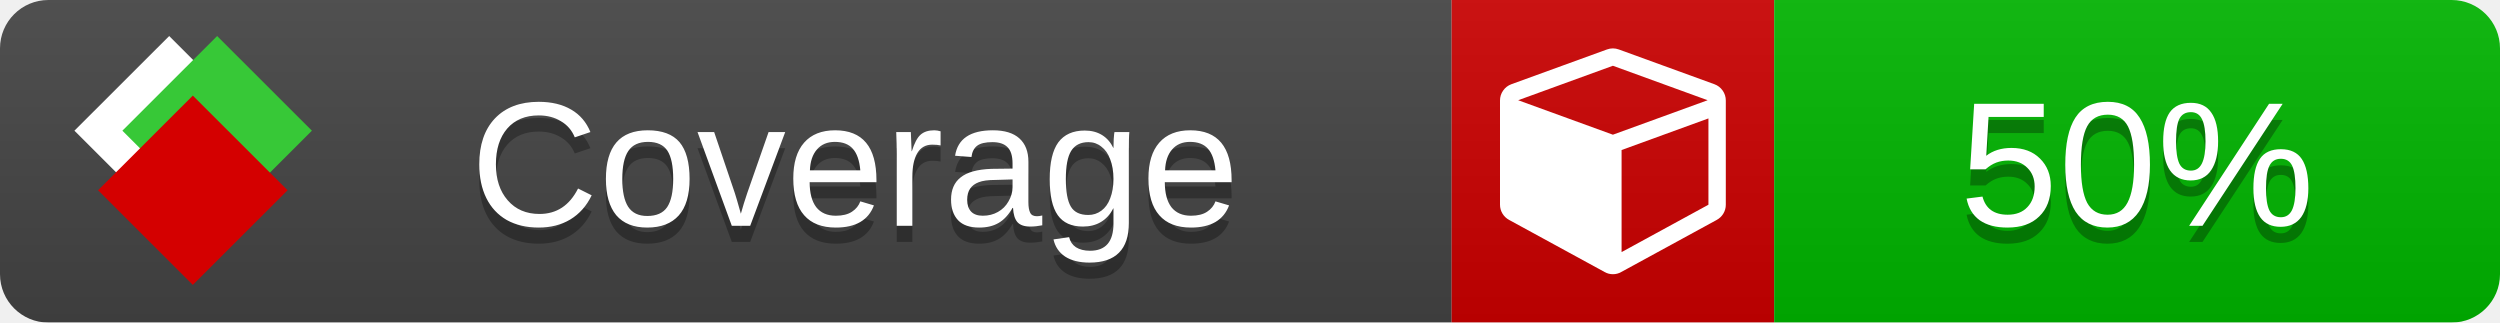
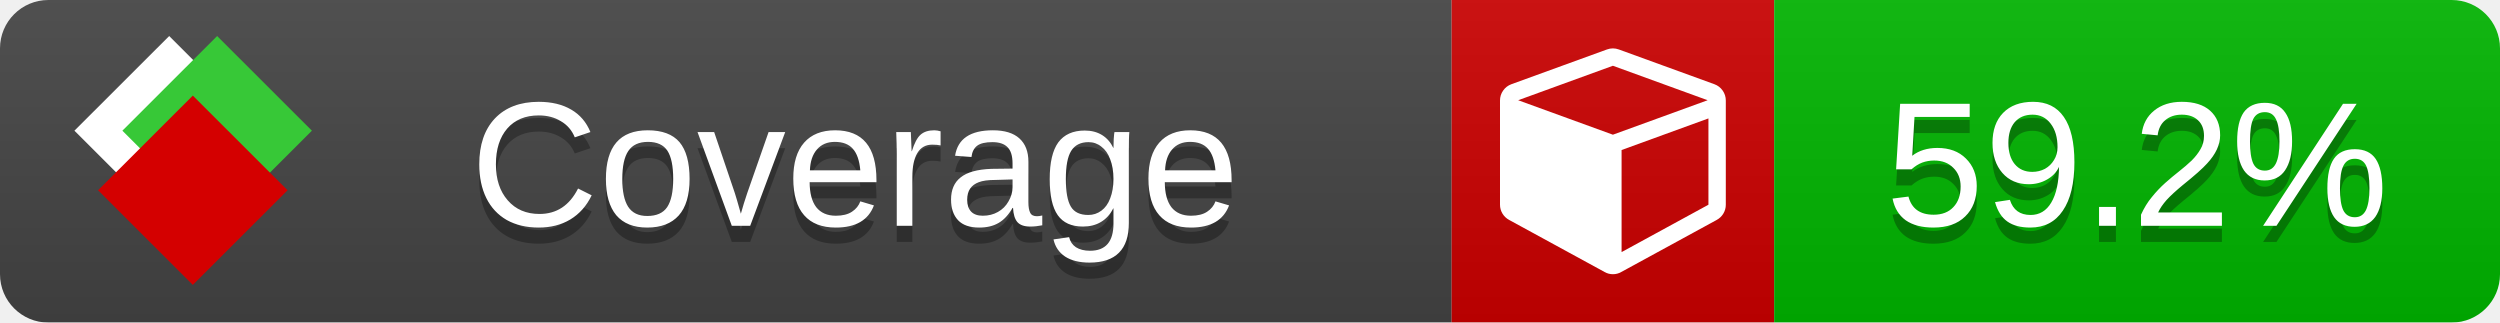
<svg xmlns="http://www.w3.org/2000/svg" xmlns:xlink="http://www.w3.org/1999/xlink" width="155" height="20">
  <style type="text/css">
          
            @keyframes fade1 {
                0% { visibility: visible; opacity: 1; }
               27% { visibility: visible; opacity: 1; }
               33% { visibility: hidden; opacity: 0; }
               60% { visibility: hidden; opacity: 0; }
               66% { visibility: hidden; opacity: 0; }
               93% { visibility: hidden; opacity: 0; }
              100% { visibility: visible; opacity: 1; }
            }
            @keyframes fade2 {
                0% { visibility: hidden; opacity: 0; }
               27% { visibility: hidden; opacity: 0; }
               33% { visibility: visible; opacity: 1; }
               60% { visibility: visible; opacity: 1; }
               66% { visibility: hidden; opacity: 0; }
               93% { visibility: hidden; opacity: 0; }
              100% { visibility: hidden; opacity: 0; }
            }
            @keyframes fade3 {
                0% { visibility: hidden; opacity: 0; }
               27% { visibility: hidden; opacity: 0; }
               33% { visibility: hidden; opacity: 0; }
               60% { visibility: hidden; opacity: 0; }
               66% { visibility: visible; opacity: 1; }
               93% { visibility: visible; opacity: 1; }
              100% { visibility: hidden; opacity: 0; }
            }
            .linecoverage {
                animation-duration: 15s;
                animation-name: fade1;
                animation-iteration-count: infinite;
            }
            .branchcoverage {
                animation-duration: 15s;
                animation-name: fade2;
                animation-iteration-count: infinite;
            }
            .methodcoverage {
                animation-duration: 15s;
                animation-name: fade3;
                animation-iteration-count: infinite;
            }
          
    </style>
  <defs>
    <linearGradient id="gradient" x2="0" y2="100%">
      <stop offset="0" stop-color="#bbb" stop-opacity=".1" />
      <stop offset="1" stop-opacity=".1" />
    </linearGradient>
    <linearGradient id="c">
      <stop offset="0" stop-color="#d40000" />
      <stop offset="1" stop-color="#ff2a2a" />
    </linearGradient>
    <linearGradient id="a">
      <stop offset="0" stop-color="#e0e0de" />
      <stop offset="1" stop-color="#fff" />
    </linearGradient>
    <linearGradient id="b">
      <stop offset="0" stop-color="#37c837" />
      <stop offset="1" stop-color="#217821" />
    </linearGradient>
    <linearGradient xlink:href="#a" id="e" x1="106.44" x2="69.96" y1="-11.96" y2="-46.84" gradientTransform="matrix(-.8426 -.00045 -.00045 -.8426 -94.27 -75.82)" gradientUnits="userSpaceOnUse" />
    <linearGradient xlink:href="#b" id="f" x1="56.19" x2="77.97" y1="-23.45" y2="10.62" gradientTransform="matrix(.8426 .00045 .00045 .8426 94.27 75.82)" gradientUnits="userSpaceOnUse" />
    <linearGradient xlink:href="#c" id="g" x1="79.98" x2="132.9" y1="10.79" y2="10.79" gradientTransform="matrix(.8426 .00045 .00045 .8426 94.27 75.82)" gradientUnits="userSpaceOnUse" />
    <mask id="mask">
      <rect width="155" height="20" rx="3" fill="#fff" />
    </mask>
    <g id="icon" transform="matrix(.04486 0 0 .04481 -.48 -.63)">
      <rect width="52.92" height="52.92" x="-109.72" y="-27.13" fill="url(#e)" transform="rotate(-135)" />
      <rect width="52.92" height="52.92" x="70.19" y="-39.18" fill="url(#f)" transform="rotate(45)" />
      <rect width="52.92" height="52.92" x="80.05" y="-15.74" fill="url(#g)" transform="rotate(45)" />
    </g>
  </defs>
  <g mask="url(#mask)">
    <rect x="0" y="0" width="90" height="20" fill="#444" />
    <rect x="90" y="0" width="20" height="20" fill="#c00" />
    <rect x="110" y="0" width="45" height="20" fill="#00B600" />
    <rect x="0" y="0" width="155" height="20" fill="url(#gradient)" />
  </g>
  <g>
    <path class="" fill="#fff" d="m 100.538,15.629 5.385,-2.936 v -5.351 l -5.385,1.96 z M 100,8.351 105.873,6.214 100,4.077 94.127,6.214 Z m 7,-2.12 v 6.462 q 0,0.294 -0.151,0.547 -0.151,0.252 -0.412,0.395 l -5.923,3.231 q -0.236,0.135 -0.513,0.135 -0.278,0 -0.513,-0.135 l -5.923,-3.231 Q 93.303,13.492 93.151,13.239 93,12.987 93,12.692 v -6.462 q 0,-0.337 0.194,-0.614 0.194,-0.278 0.513,-0.395 l 5.923,-2.154 q 0.185,-0.067 0.37,-0.067 0.185,0 0.37,0.067 l 5.923,2.154 q 0.32,0.118 0.513,0.395 Q 107,5.894 107,6.231 Z" />
  </g>
  <g fill="#fff" text-anchor="middle" font-family="Verdana,Arial,Geneva,sans-serif" font-size="11">
    <a xlink:href="https://github.com/danielpalme/ReportGenerator" target="_top">
      <use xlink:href="#icon" transform="translate(3,1) scale(3.5)" />
    </a>
    <text x="53" y="15" fill="#010101" fill-opacity=".3">Coverage</text>
    <text x="53" y="14" fill="#fff">Coverage</text>
-     <text class="" x="132.5" y="15" fill="#010101" fill-opacity=".3">50%</text>
-     <text class="" x="132.5" y="14">50%</text>
+     <text class="" x="132.5" y="15" fill="#010101" fill-opacity=".3">59.2%</text>
+     <text class="" x="132.5" y="14">59.2%</text>
  </g>
  <g>
    <rect class="" x="90" y="0" width="65" height="20" fill-opacity="0" />
  </g>
</svg>
